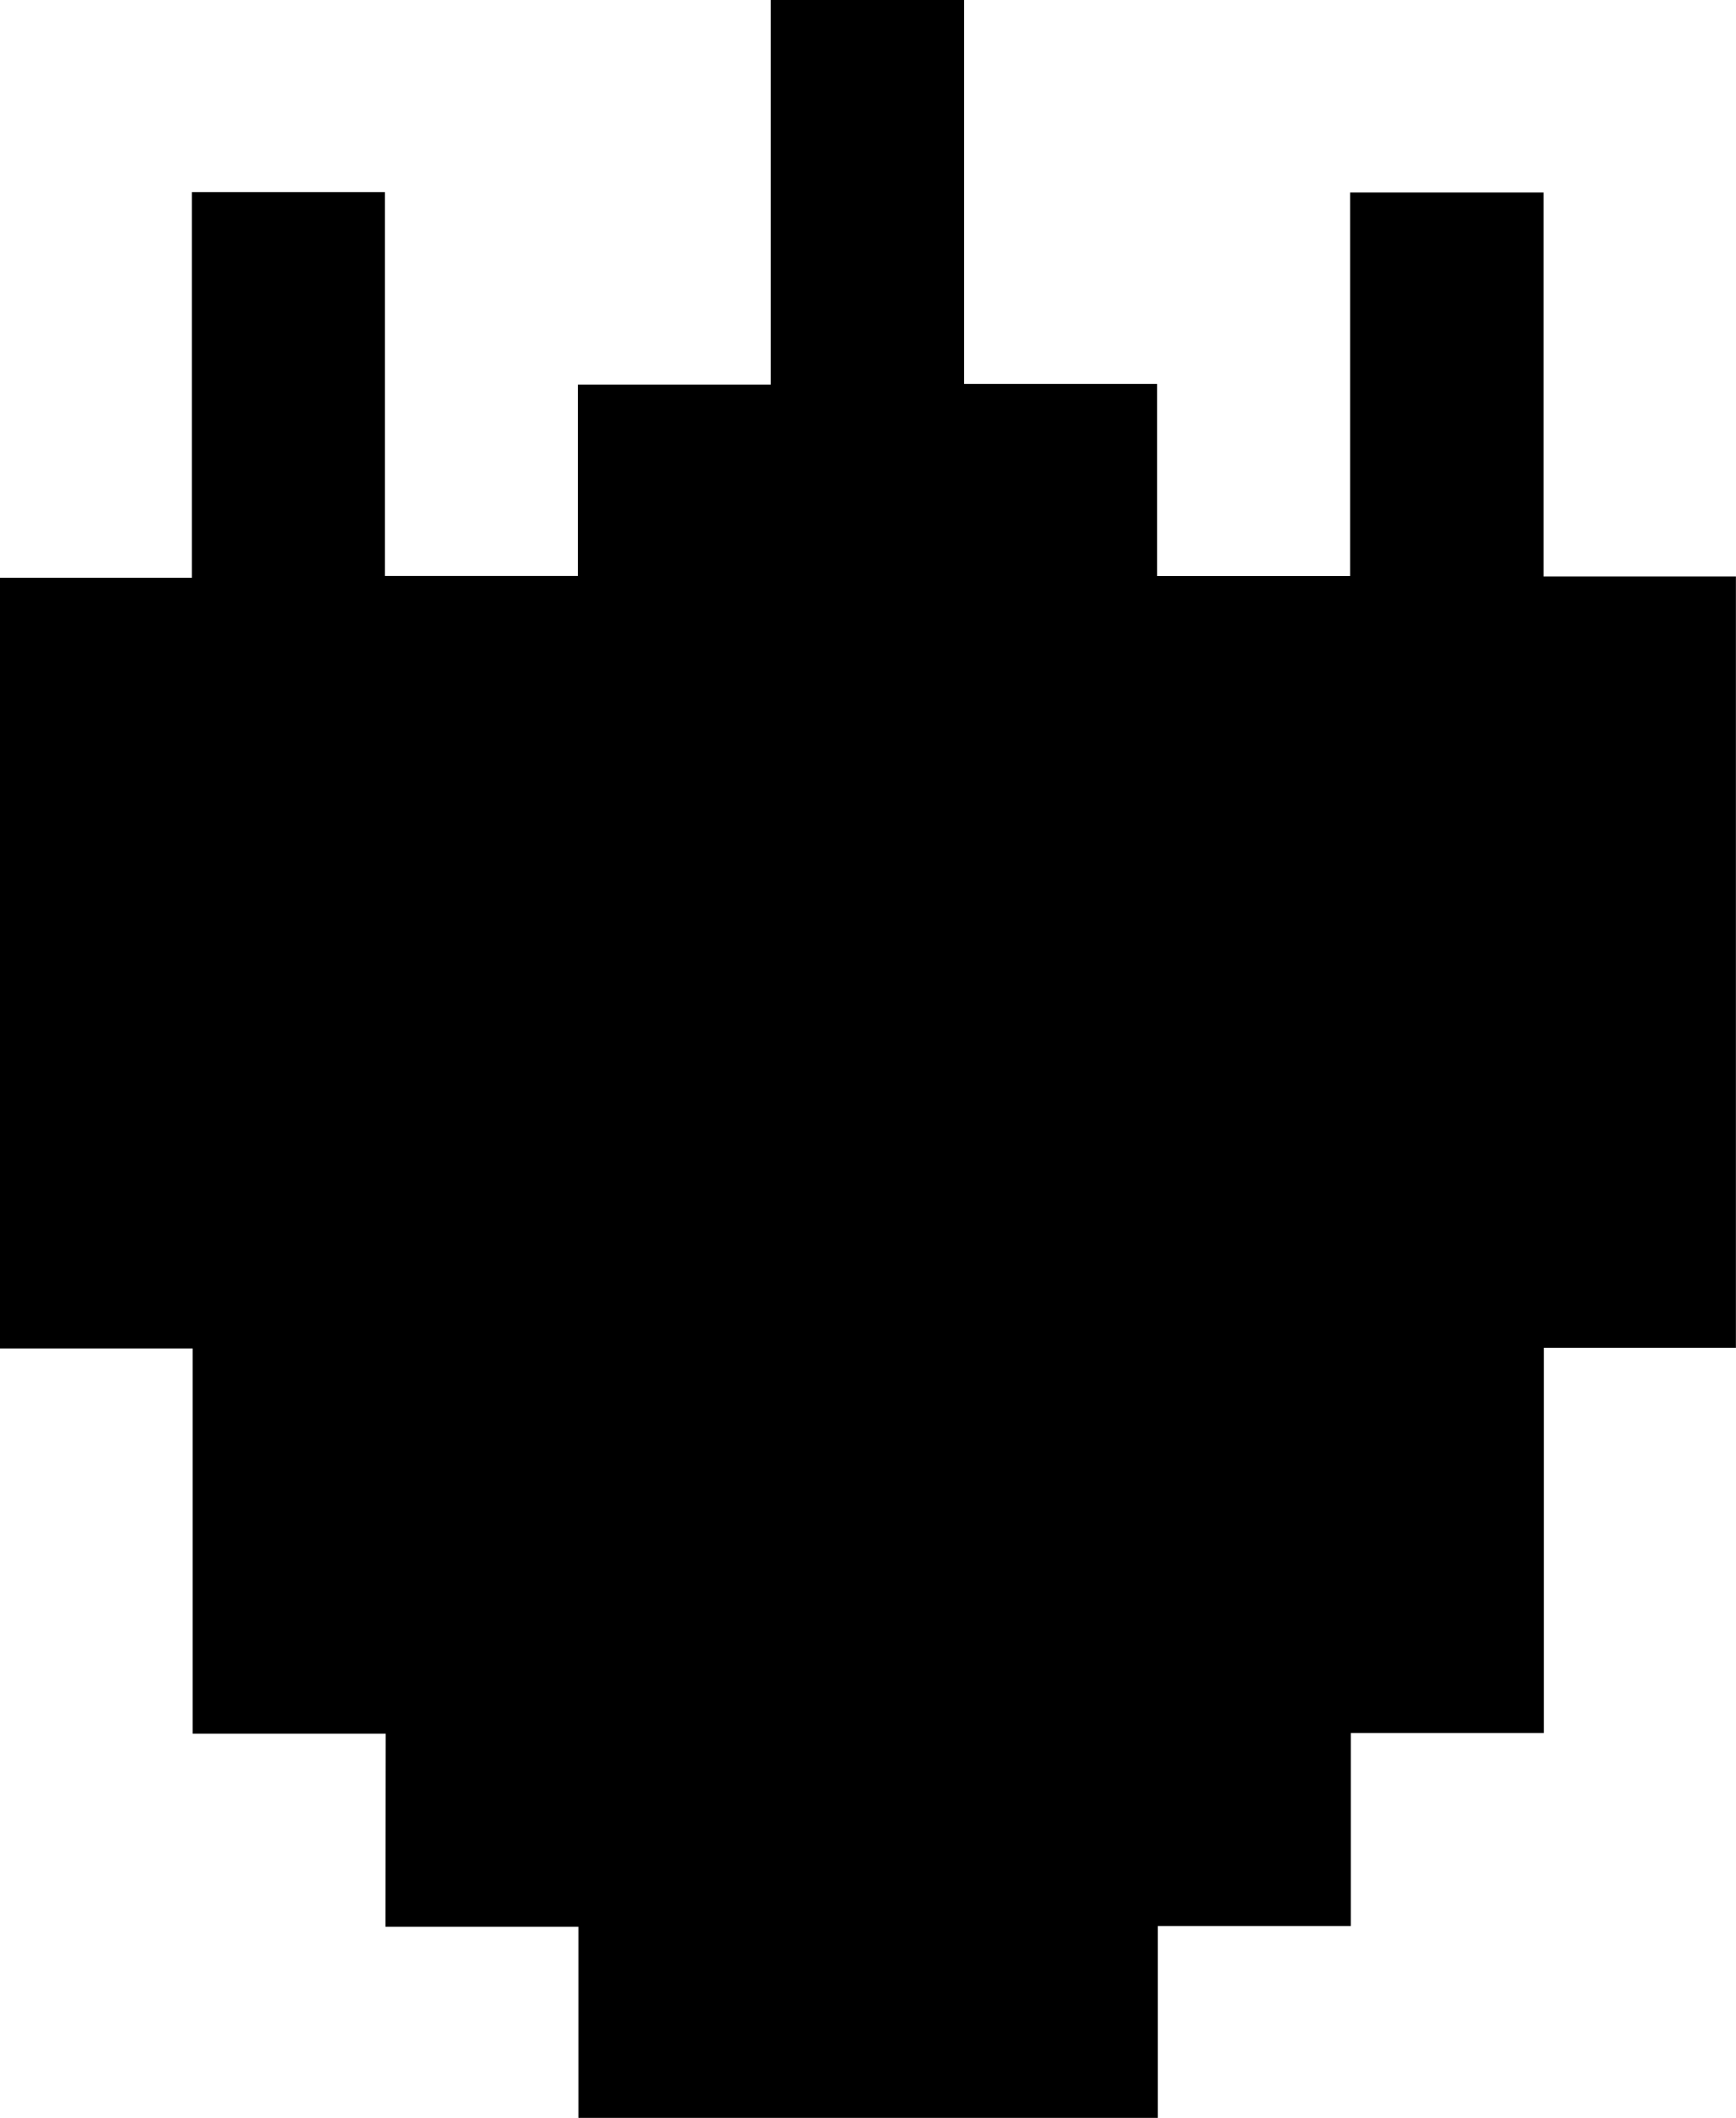
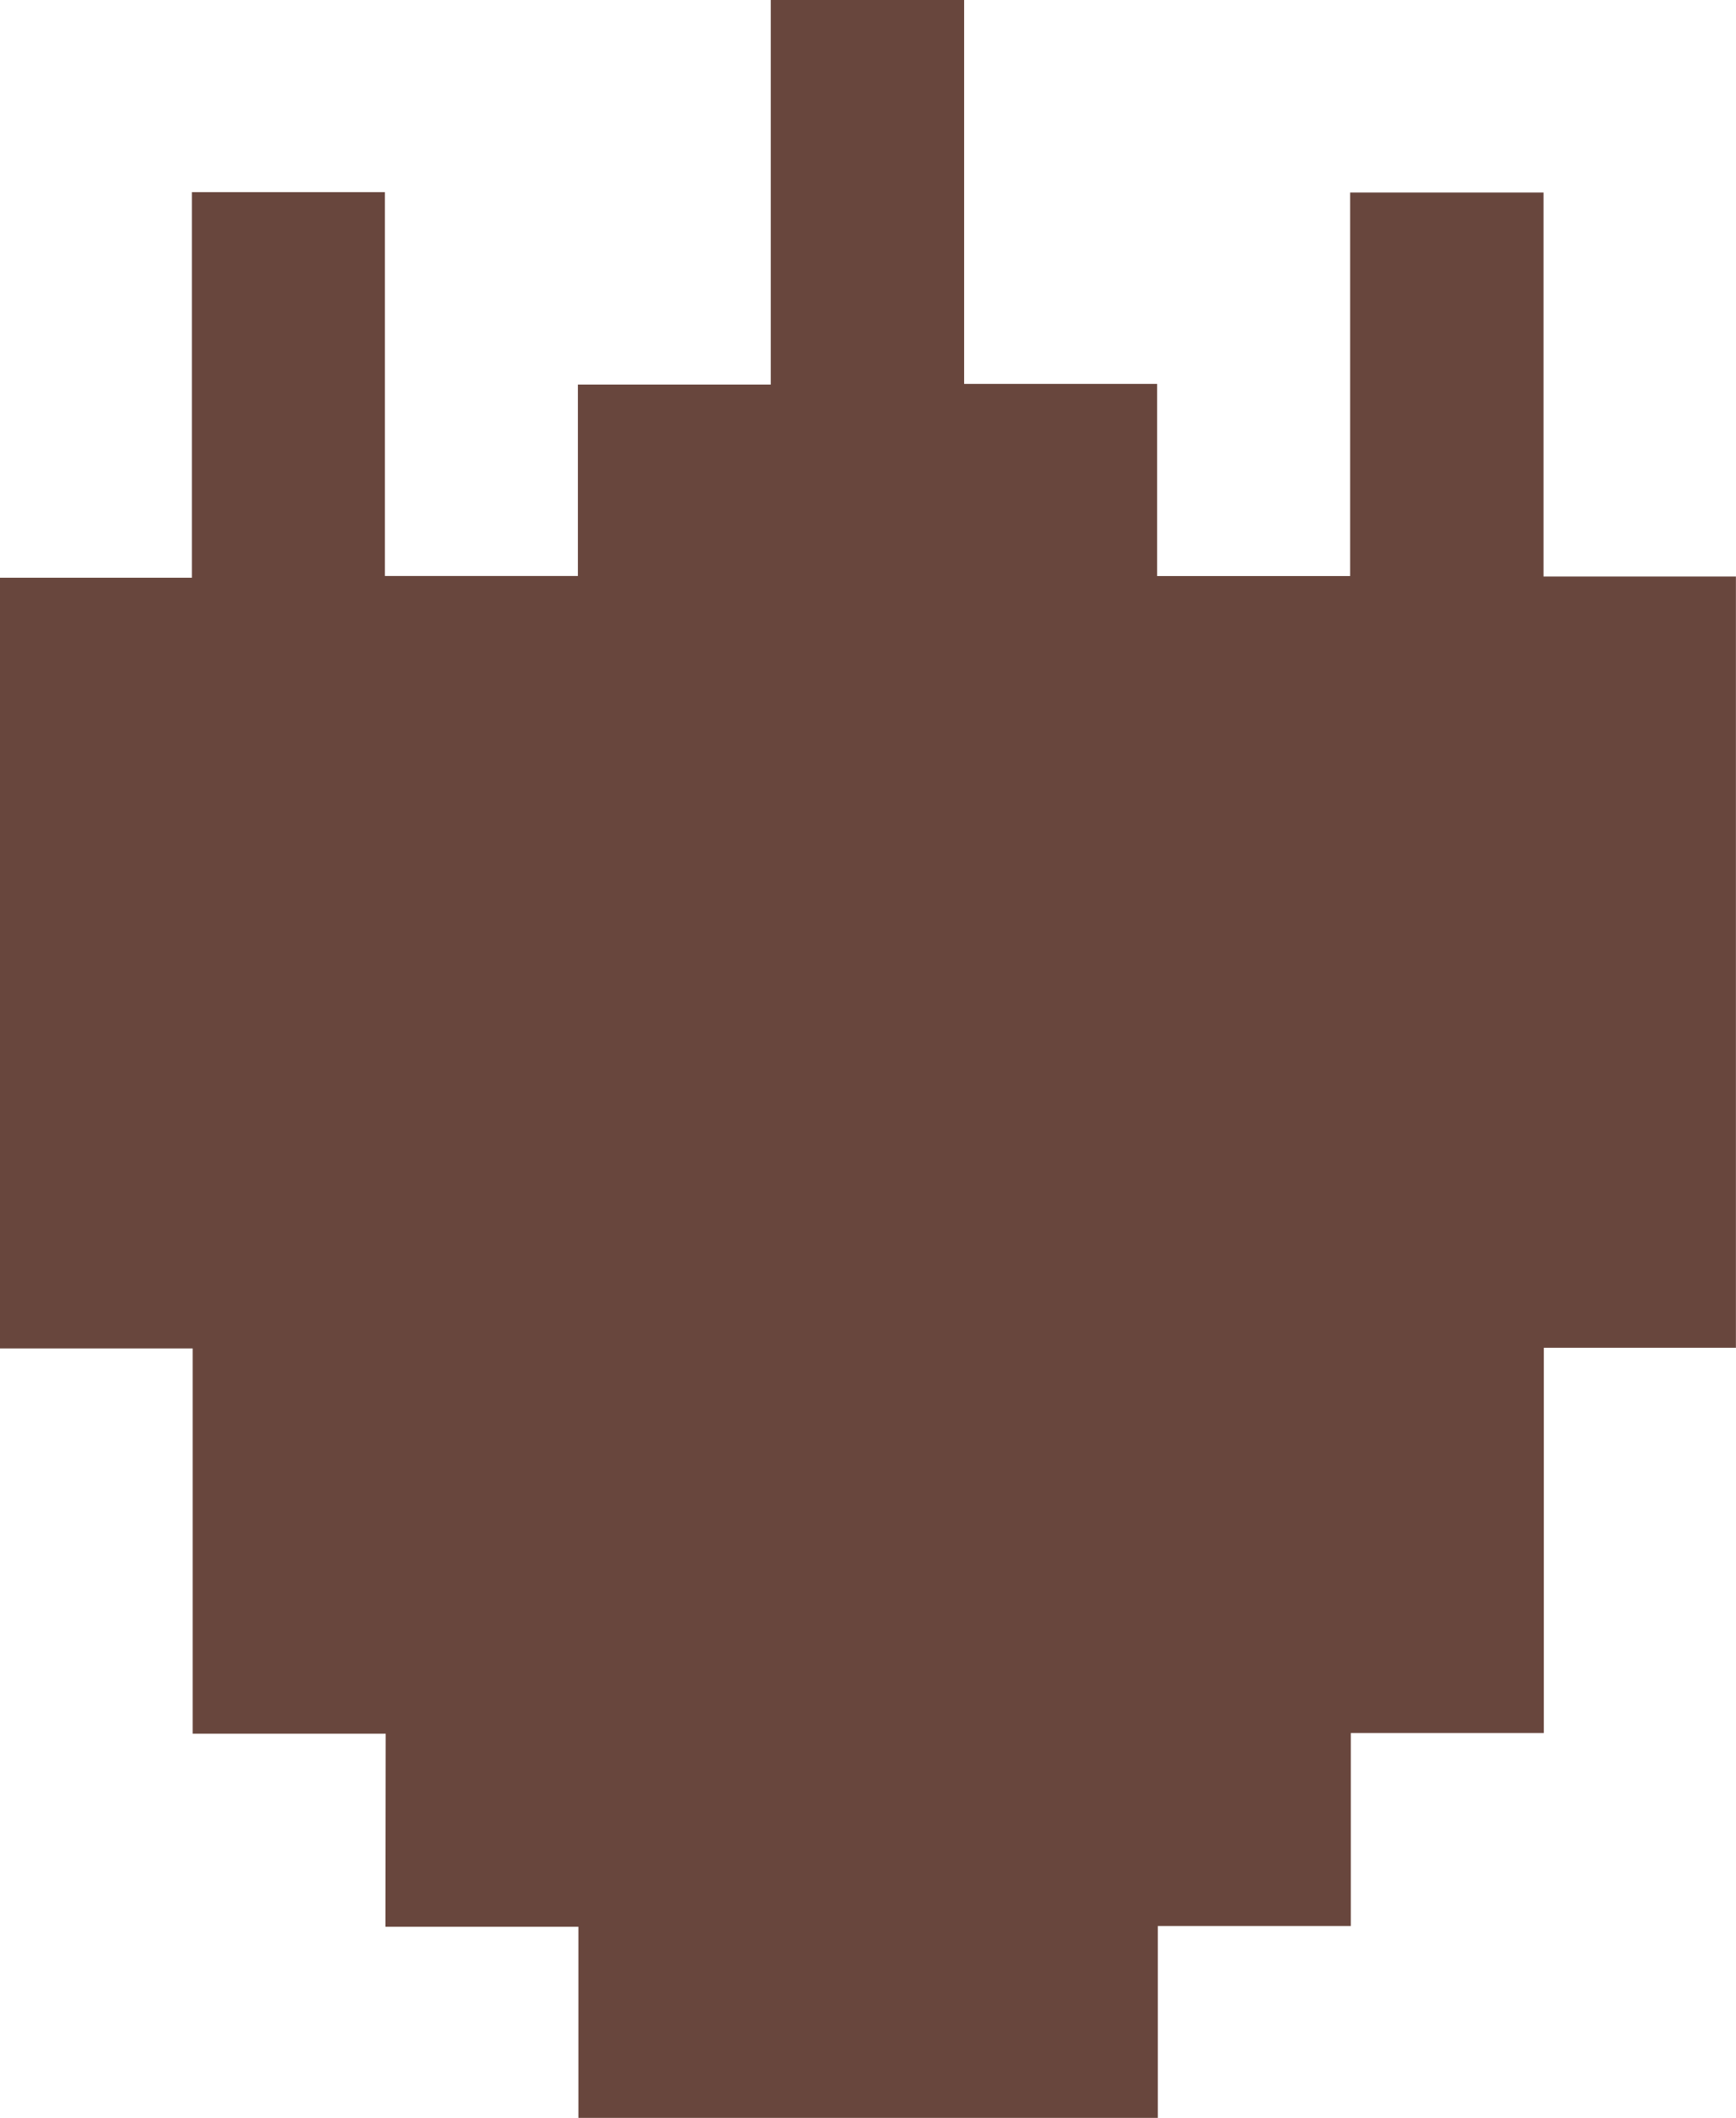
<svg xmlns="http://www.w3.org/2000/svg" id="Layer_1" data-name="Layer 1" viewBox="0 0 269.76 329.25">
-   <path d="M38.56,216.64h-30V156.75h-30V36.94H8.44V-23h30V36.67h30V6.91H98.42V-52.87h30.06V6.81h30V36.68h30V-22.94h30.06V36.75h29.91v119.9H218.59v59.89h-30v30h-30v29.82H68.52V246.65h-30Z" transform="translate(21.39 52.87)" />
+   <path d="M38.56,216.64h-30V156.75h-30V36.94H8.44V-23h30V36.67h30V6.91H98.42V-52.87h30.06V6.81h30V36.68h30V-22.94h30.06V36.75h29.91v119.9H218.59v59.89h-30v30h-30v29.82H68.52V246.65h-30Z" transform="translate(21.39 52.87)" fill="#68463d" />
</svg>
